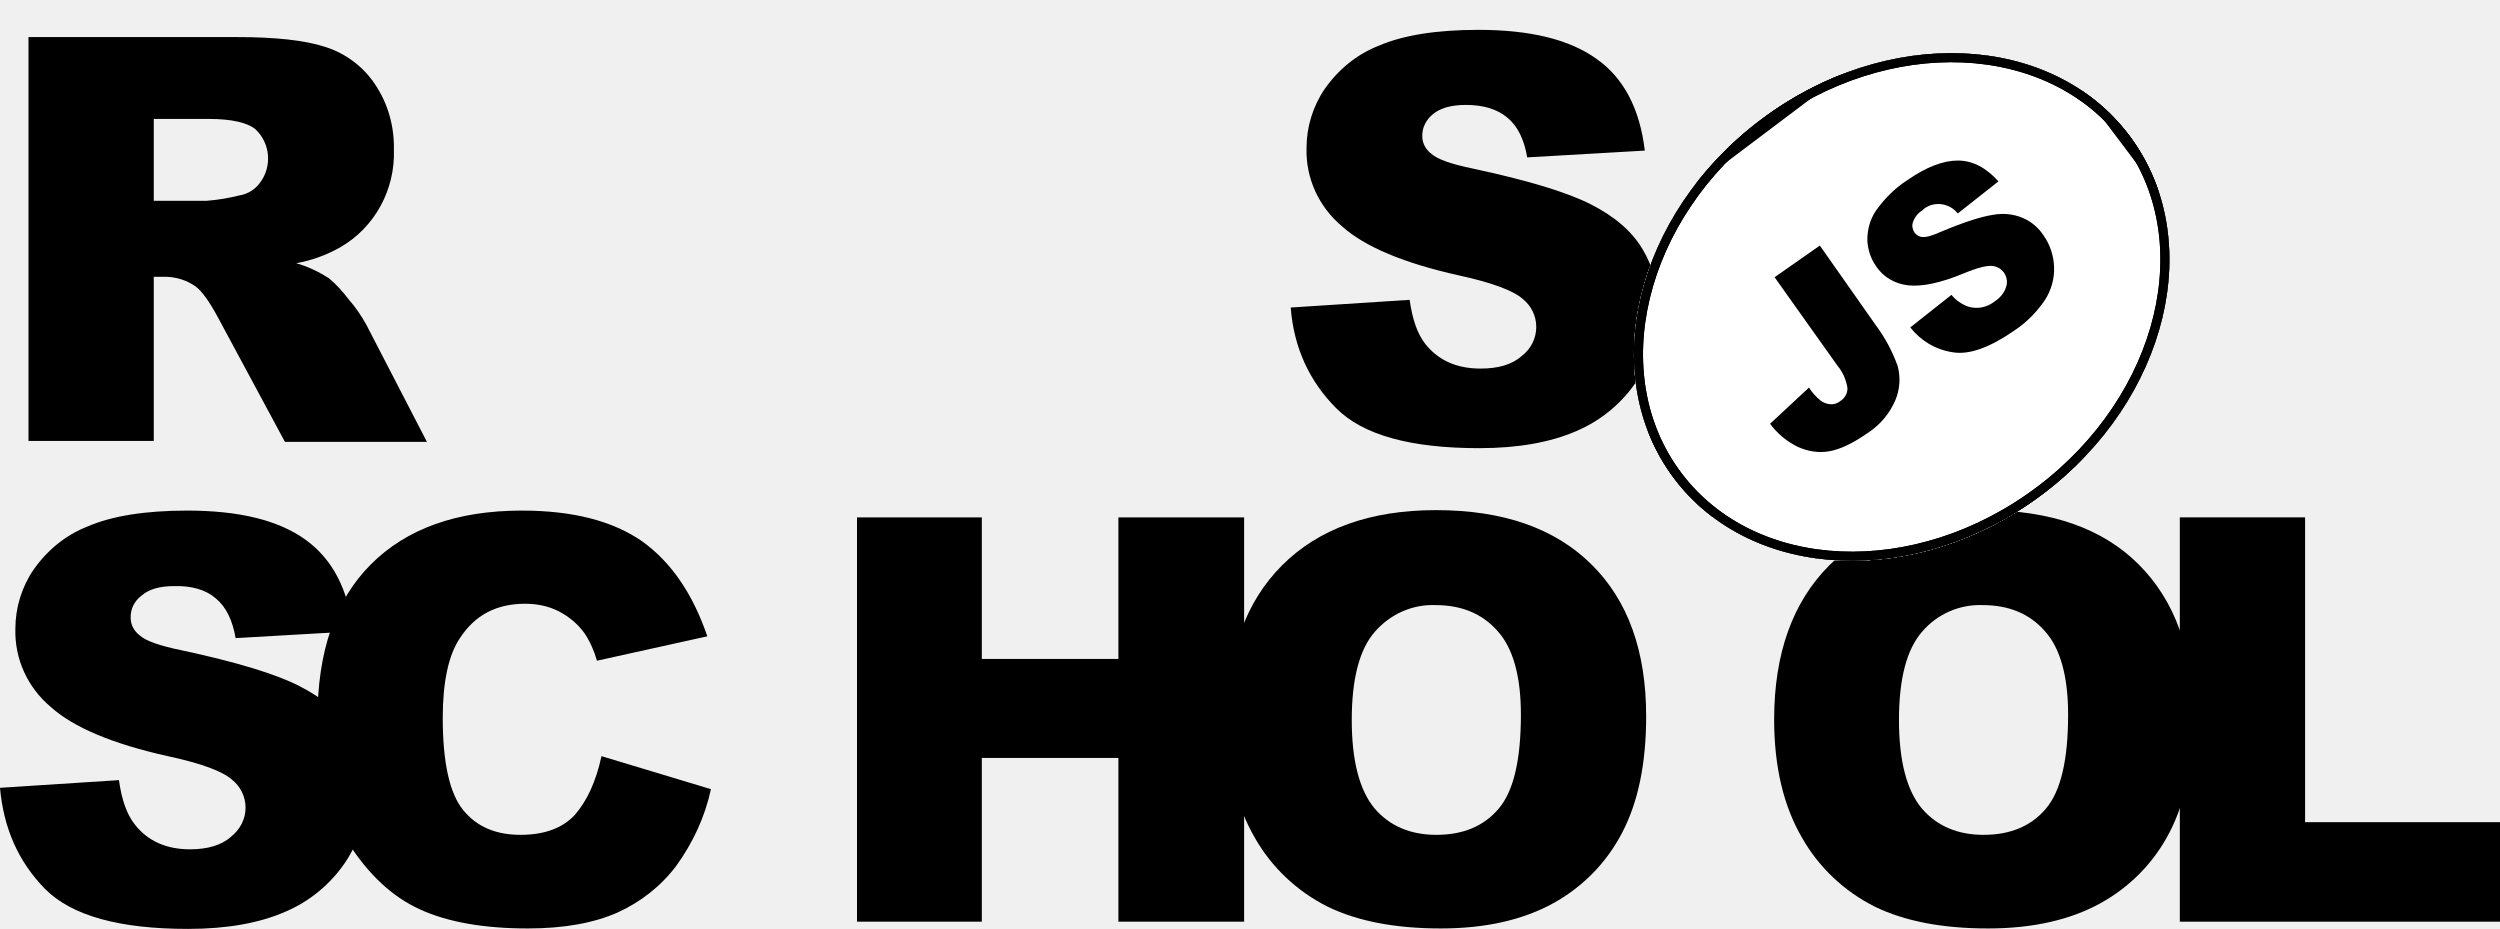
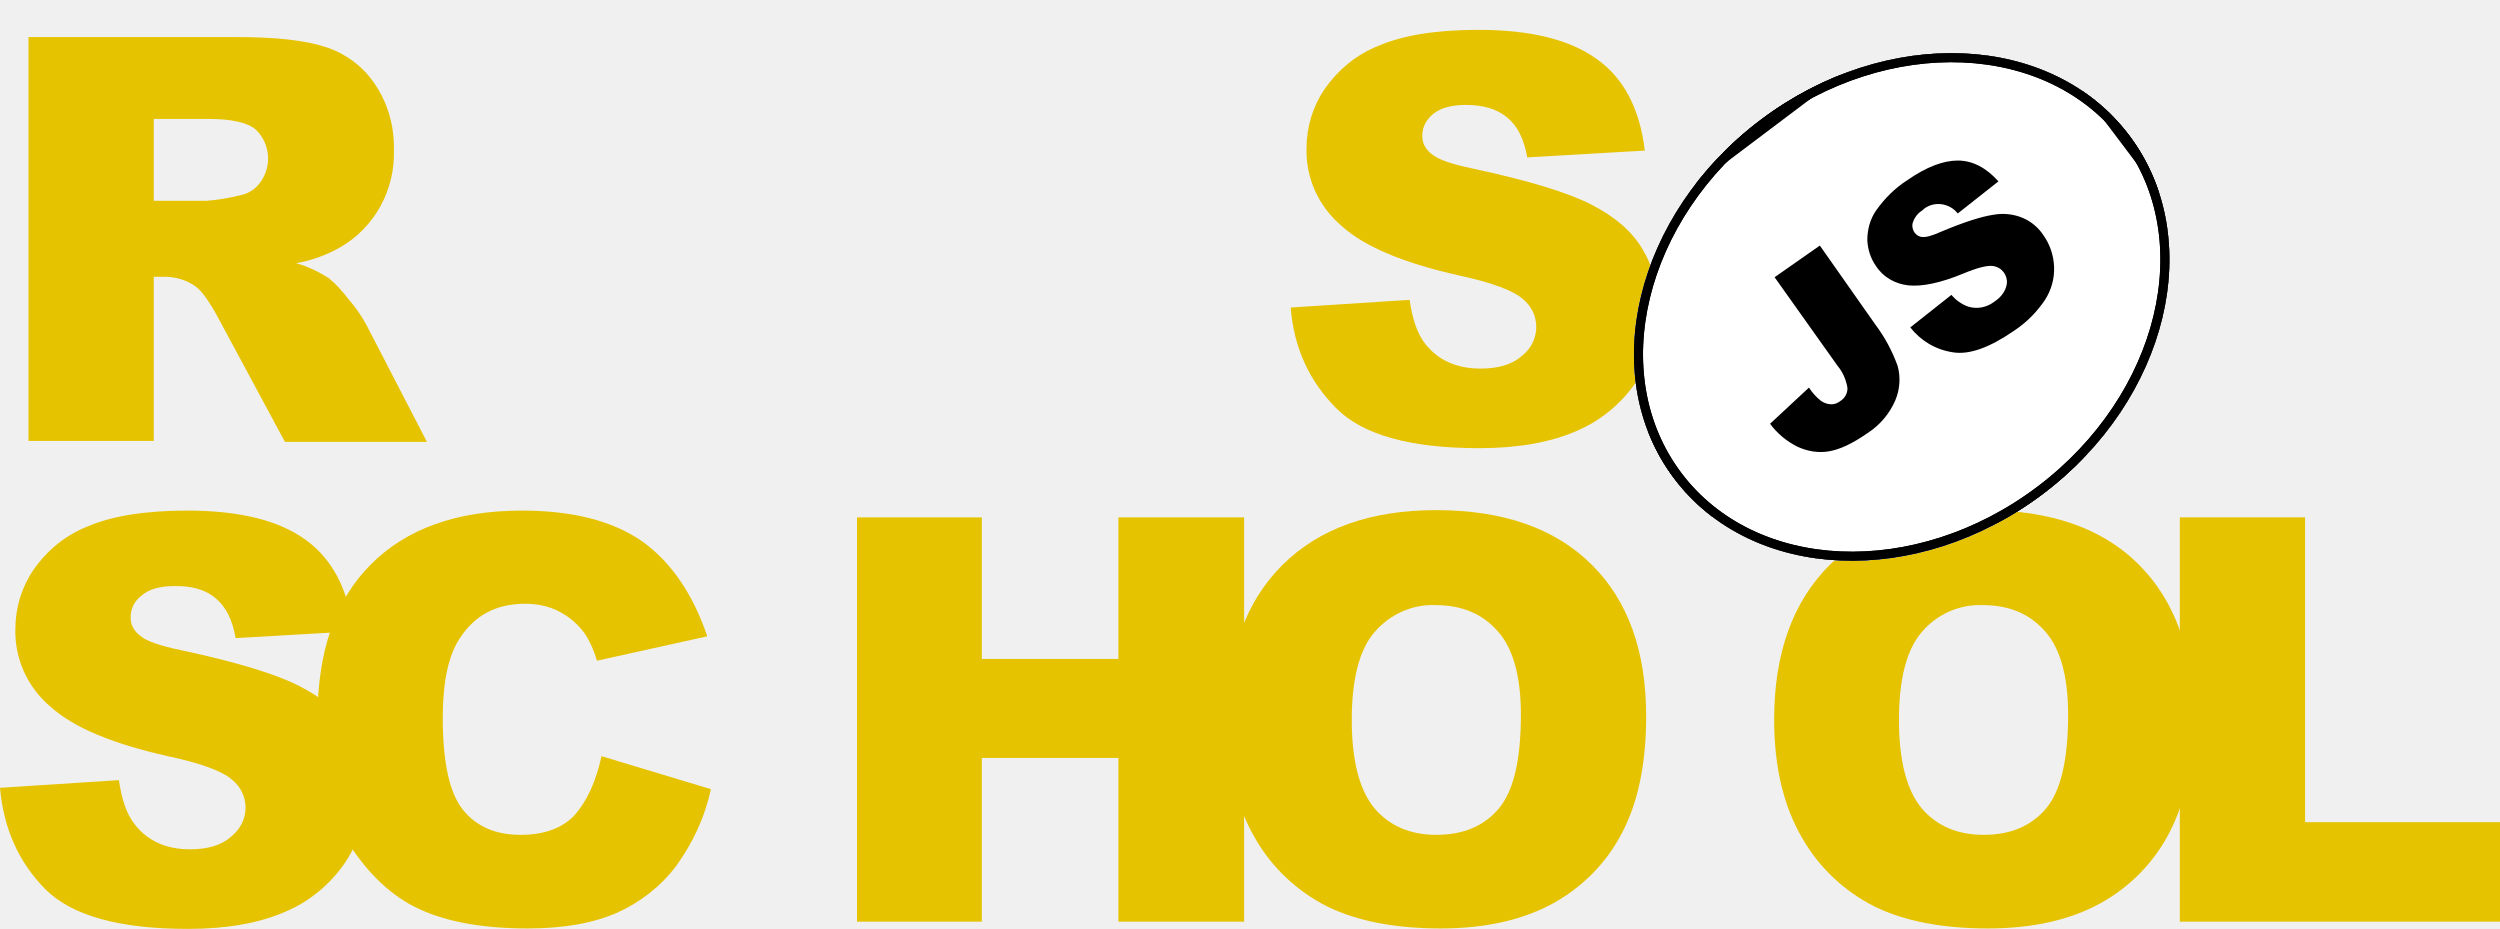
<svg xmlns="http://www.w3.org/2000/svg" xmlns:xlink="http://www.w3.org/1999/xlink" id="Layer_1" viewBox="0 0 552.8 205.3">
  <style>.st0{fill:#fff}.st1{clip-path:url(#SVGID_2_)}.st2{clip-path:url(#SVGID_4_)}.st3{clip-path:url(#SVGID_6_)}.st4{clip-path:url(#SVGID_8_)}.st5{fill:#fff;stroke:#000;stroke-width:4;stroke-miterlimit:10}.st6{clip-path:url(#SVGID_8_)}.st6,.st7{fill:none;stroke:#000;stroke-width:4;stroke-miterlimit:10}.st8,.st9{clip-path:url(#SVGID_10_)}.st9{fill:none;stroke:#000;stroke-width:4;stroke-miterlimit:10}</style>
-   <path d="M285.4 68l26.3-1.7c.6 4.3 1.7 7.5 3.5 9.8 2.9 3.6 6.9 5.4 12.2 5.4 3.9 0 7-.9 9.1-2.8 2-1.5 3.2-3.9 3.2-6.4 0-2.4-1.1-4.7-3-6.2-2-1.8-6.7-3.6-14.1-5.2-12.1-2.7-20.8-6.3-25.9-10.9-5.1-4.3-8-10.6-7.8-17.3 0-4.6 1.4-9.2 4-13 3-4.3 7.1-7.7 12-9.6 5.3-2.3 12.7-3.5 22-3.5 11.4 0 20.1 2.1 26.1 6.4 6 4.2 9.6 11 10.7 20.3l-26 1.5c-.7-4-2.1-6.9-4.4-8.8s-5.3-2.8-9.2-2.8c-3.2 0-5.6.7-7.2 2-1.5 1.2-2.5 3-2.4 5 0 1.5.8 2.9 2 3.8 1.3 1.2 4.4 2.3 9.3 3.3 12.1 2.6 20.7 5.2 26 7.9 5.3 2.7 9.1 6 11.4 9.9 2.4 4 3.6 8.6 3.5 13.3 0 5.6-1.6 11.2-4.8 15.9-3.3 4.9-7.9 8.7-13.3 11-5.7 2.5-12.9 3.8-21.5 3.8-15.2 0-25.7-2.9-31.6-8.8S286.1 77 285.4 68zM6.3 97.6V8.2h46.1c8.5 0 15.1.7 19.6 2.2 4.4 1.4 8.3 4.3 10.9 8.2 2.9 4.3 4.3 9.3 4.2 14.5.3 8.8-4.2 17.2-11.9 21.6-3 1.7-6.3 2.9-9.7 3.5 2.5.7 5 1.9 7.2 3.3 1.7 1.4 3.1 3 4.4 4.7 1.5 1.7 2.8 3.6 3.9 5.6l13.4 25.9H63L48.2 70.2c-1.9-3.5-3.5-5.8-5-6.9-2-1.4-4.4-2.1-6.8-2.1H34v36.3H6.3zM34 44.4h11.7c2.5-.2 4.9-.6 7.3-1.2 1.8-.3 3.4-1.3 4.5-2.8 2.7-3.6 2.3-8.7-1-11.8-1.8-1.5-5.3-2.3-10.3-2.3H34v18.1zM0 174.2l26.3-1.7c.6 4.3 1.7 7.5 3.5 9.8 2.8 3.6 6.9 5.5 12.2 5.5 3.9 0 7-.9 9.1-2.8 2-1.6 3.2-3.9 3.2-6.4 0-2.4-1.1-4.7-3-6.2-2-1.8-6.7-3.6-14.2-5.2-12.1-2.7-20.8-6.3-25.9-10.9-5.1-4.3-8-10.6-7.8-17.3 0-4.6 1.4-9.2 4-13 3-4.3 7.1-7.7 12-9.6 5.3-2.3 12.7-3.5 22-3.5 11.4 0 20.1 2.1 26.1 6.4s9.5 11 10.6 20.3l-26 1.5c-.7-4-2.1-6.9-4.4-8.8-2.2-1.9-5.3-2.8-9.2-2.7-3.2 0-5.6.7-7.2 2.1-1.6 1.2-2.5 3-2.4 5 0 1.5.8 2.9 2 3.8 1.3 1.2 4.4 2.3 9.3 3.3 12.1 2.6 20.7 5.2 26 7.9 5.3 2.7 9.1 6 11.4 9.9 2.4 4 3.6 8.6 3.6 13.2 0 5.6-1.7 11.1-4.8 15.8-3.3 4.9-7.9 8.7-13.3 11-5.7 2.5-12.9 3.8-21.5 3.8-15.2 0-25.7-2.9-31.6-8.8-5.9-6-9.2-13.4-10-22.4z" />
-   <path d="M133 167.2l24.2 7.3c-1.3 6.1-4 11.9-7.7 17-3.4 4.5-7.9 8-13 10.3-5.2 2.3-11.8 3.5-19.8 3.5-9.7 0-17.7-1.4-23.8-4.2-6.2-2.8-11.5-7.8-16-14.9-4.5-7.1-6.7-16.2-6.7-27.3 0-14.8 3.9-26.2 11.8-34.1s19-11.9 33.4-11.9c11.3 0 20.1 2.3 26.6 6.8 6.4 4.6 11.2 11.6 14.4 21l-24.4 5.4c-.6-2.1-1.5-4.2-2.7-6-1.5-2.1-3.4-3.7-5.7-4.9-2.3-1.2-4.9-1.7-7.5-1.7-6.3 0-11.1 2.5-14.4 7.6-2.5 3.7-3.8 9.6-3.8 17.6 0 9.9 1.5 16.7 4.5 20.4 3 3.7 7.2 5.5 12.7 5.5 5.3 0 9.3-1.5 12-4.4 2.7-3.1 4.7-7.4 5.9-13zm56.5-52.8h27.6v31.3h30.2v-31.3h27.8v89.4h-27.8v-36.2h-30.2v36.2h-27.6v-89.4z" />
-   <path d="M271.3 159.1c0-14.6 4.1-26 12.2-34.1 8.1-8.1 19.5-12.2 34-12.2 14.9 0 26.3 4 34.4 12S364 144 364 158.4c0 10.5-1.8 19-5.3 25.7-3.4 6.6-8.7 12-15.2 15.6-6.7 3.7-15 5.6-24.9 5.6-10.1 0-18.4-1.6-25-4.8-6.8-3.4-12.4-8.7-16.1-15.2-4.1-7-6.2-15.7-6.2-26.2zm27.6.1c0 9 1.7 15.5 5 19.5 3.3 3.9 7.9 5.9 13.7 5.9 5.9 0 10.5-1.9 13.8-5.8s4.9-10.8 4.9-20.8c0-8.4-1.7-14.6-5.1-18.4-3.4-3.9-8-5.8-13.8-5.8-5.1-.2-10 2-13.4 5.9-3.4 3.9-5.1 10.4-5.1 19.5zm93.4-.1c0-14.6 4.1-26 12.2-34.1 8.1-8.1 19.5-12.2 34-12.2 14.9 0 26.4 4 34.4 12S485 144 485 158.4c0 10.5-1.8 19-5.3 25.7-3.4 6.6-8.7 12-15.2 15.6-6.7 3.7-15 5.6-24.9 5.6-10.1 0-18.4-1.6-25-4.8-6.8-3.4-12.4-8.7-16.1-15.2-4.1-7-6.2-15.7-6.2-26.2zm27.6.1c0 9 1.7 15.5 5 19.5 3.3 3.9 7.9 5.9 13.7 5.9 5.9 0 10.5-1.9 13.8-5.8 3.3-3.9 4.9-10.8 4.9-20.8 0-8.4-1.7-14.6-5.1-18.4-3.4-3.9-8-5.8-13.8-5.8-5.1-.2-10.1 2-13.4 5.9-3.4 3.9-5.1 10.4-5.1 19.5z" />
-   <path d="M482.1 114.4h27.6v67.4h43.1v22H482v-89.4z" />
+   <path style="fill:#e6c300;" d="M285.4 68l26.3-1.7c.6 4.3 1.7 7.5 3.5 9.8 2.9 3.6 6.9 5.4 12.2 5.4 3.9 0 7-.9 9.1-2.8 2-1.5 3.2-3.9 3.2-6.4 0-2.4-1.1-4.7-3-6.2-2-1.8-6.7-3.6-14.1-5.2-12.1-2.7-20.8-6.3-25.9-10.9-5.1-4.3-8-10.6-7.8-17.3 0-4.6 1.4-9.2 4-13 3-4.3 7.1-7.7 12-9.6 5.3-2.3 12.7-3.5 22-3.5 11.4 0 20.1 2.1 26.1 6.4 6 4.2 9.6 11 10.7 20.3l-26 1.5c-.7-4-2.1-6.9-4.4-8.8s-5.3-2.8-9.2-2.8c-3.2 0-5.6.7-7.2 2-1.5 1.2-2.5 3-2.4 5 0 1.5.8 2.9 2 3.8 1.3 1.2 4.4 2.3 9.3 3.3 12.1 2.6 20.7 5.2 26 7.9 5.3 2.7 9.1 6 11.4 9.9 2.4 4 3.6 8.6 3.5 13.3 0 5.6-1.6 11.2-4.8 15.9-3.3 4.9-7.9 8.7-13.3 11-5.7 2.5-12.9 3.8-21.5 3.8-15.2 0-25.7-2.9-31.6-8.8S286.1 77 285.4 68zM6.3 97.6V8.2h46.1c8.5 0 15.1.7 19.6 2.2 4.4 1.4 8.3 4.3 10.9 8.2 2.9 4.3 4.3 9.3 4.2 14.5.3 8.8-4.2 17.2-11.9 21.6-3 1.7-6.3 2.9-9.7 3.5 2.5.7 5 1.9 7.2 3.3 1.7 1.4 3.1 3 4.4 4.7 1.5 1.7 2.8 3.6 3.9 5.6l13.4 25.9H63L48.2 70.2c-1.9-3.5-3.5-5.8-5-6.9-2-1.4-4.4-2.1-6.8-2.1H34v36.3H6.3zM34 44.4h11.7c2.5-.2 4.9-.6 7.3-1.2 1.8-.3 3.4-1.3 4.5-2.8 2.7-3.6 2.3-8.7-1-11.8-1.8-1.5-5.3-2.3-10.3-2.3H34v18.1zM0 174.2l26.3-1.7c.6 4.3 1.7 7.5 3.5 9.8 2.8 3.6 6.9 5.5 12.2 5.5 3.9 0 7-.9 9.1-2.8 2-1.6 3.2-3.9 3.2-6.4 0-2.4-1.1-4.7-3-6.2-2-1.8-6.7-3.6-14.2-5.2-12.1-2.7-20.8-6.3-25.9-10.9-5.1-4.3-8-10.6-7.8-17.3 0-4.6 1.4-9.2 4-13 3-4.3 7.1-7.7 12-9.6 5.3-2.3 12.7-3.5 22-3.5 11.4 0 20.1 2.1 26.1 6.4s9.5 11 10.6 20.3l-26 1.5c-.7-4-2.1-6.9-4.4-8.8-2.2-1.9-5.3-2.8-9.2-2.7-3.2 0-5.6.7-7.2 2.1-1.6 1.2-2.5 3-2.4 5 0 1.5.8 2.9 2 3.8 1.3 1.2 4.4 2.3 9.3 3.3 12.1 2.6 20.7 5.2 26 7.9 5.3 2.7 9.1 6 11.4 9.9 2.4 4 3.6 8.6 3.6 13.2 0 5.6-1.7 11.1-4.8 15.8-3.3 4.9-7.9 8.7-13.3 11-5.7 2.5-12.9 3.8-21.5 3.8-15.2 0-25.7-2.9-31.6-8.8-5.9-6-9.2-13.4-10-22.4z" />
+   <path style="fill:#e6c300;" d="M133 167.2l24.2 7.3c-1.3 6.1-4 11.9-7.7 17-3.4 4.5-7.9 8-13 10.3-5.2 2.3-11.8 3.5-19.8 3.5-9.7 0-17.7-1.4-23.8-4.2-6.2-2.8-11.5-7.8-16-14.9-4.5-7.1-6.7-16.2-6.7-27.3 0-14.8 3.9-26.2 11.8-34.1s19-11.9 33.4-11.9c11.3 0 20.1 2.3 26.6 6.8 6.4 4.6 11.2 11.6 14.4 21l-24.4 5.4c-.6-2.1-1.5-4.2-2.7-6-1.5-2.1-3.4-3.7-5.7-4.9-2.3-1.2-4.9-1.7-7.5-1.7-6.3 0-11.1 2.5-14.4 7.6-2.5 3.7-3.8 9.6-3.8 17.6 0 9.9 1.5 16.7 4.5 20.4 3 3.7 7.2 5.5 12.7 5.5 5.3 0 9.3-1.5 12-4.4 2.7-3.1 4.7-7.4 5.9-13zm56.5-52.8h27.6v31.3h30.2v-31.3h27.8v89.4h-27.8v-36.2h-30.2v36.2h-27.6v-89.4z" />
+   <path style="fill:#e6c300;" d="M271.3 159.1c0-14.6 4.1-26 12.2-34.1 8.1-8.1 19.5-12.2 34-12.2 14.9 0 26.3 4 34.4 12S364 144 364 158.4c0 10.5-1.8 19-5.3 25.7-3.4 6.6-8.7 12-15.2 15.6-6.7 3.7-15 5.6-24.9 5.6-10.1 0-18.4-1.6-25-4.8-6.8-3.4-12.4-8.7-16.1-15.2-4.1-7-6.2-15.7-6.2-26.2zm27.6.1c0 9 1.7 15.5 5 19.5 3.3 3.9 7.9 5.9 13.7 5.9 5.9 0 10.5-1.9 13.8-5.8s4.9-10.8 4.9-20.8c0-8.4-1.7-14.6-5.1-18.4-3.4-3.9-8-5.8-13.8-5.8-5.1-.2-10 2-13.4 5.9-3.4 3.9-5.1 10.4-5.1 19.5zm93.4-.1c0-14.6 4.1-26 12.2-34.1 8.1-8.1 19.5-12.2 34-12.2 14.9 0 26.4 4 34.4 12S485 144 485 158.4c0 10.5-1.8 19-5.3 25.7-3.4 6.6-8.7 12-15.2 15.6-6.7 3.7-15 5.6-24.9 5.6-10.1 0-18.4-1.6-25-4.8-6.8-3.4-12.4-8.7-16.1-15.2-4.1-7-6.2-15.7-6.2-26.2zm27.6.1c0 9 1.7 15.5 5 19.5 3.3 3.9 7.9 5.9 13.7 5.9 5.9 0 10.5-1.9 13.8-5.8 3.3-3.9 4.9-10.8 4.9-20.8 0-8.4-1.7-14.6-5.1-18.4-3.4-3.9-8-5.8-13.8-5.8-5.1-.2-10.1 2-13.4 5.9-3.4 3.9-5.1 10.4-5.1 19.5z" />
+   <path style="fill:#e6c300;" d="M482.1 114.4h27.6v67.4h43.1v22H482v-89.4z" />
  <ellipse transform="rotate(-37.001 420.46 67.88)" class="st0" cx="420.5" cy="67.9" rx="63" ry="51.8" />
  <defs>
    <ellipse id="SVGID_1_" transform="rotate(-37.001 420.46 67.88)" cx="420.5" cy="67.9" rx="63" ry="51.8" />
  </defs>
  <clipPath id="SVGID_2_">
    <use xlink:href="#SVGID_1_" overflow="visible" />
  </clipPath>
  <g class="st1">
    <path transform="rotate(-37.001 420.82 68.353)" class="st0" d="M330.9-14.2h179.8v165.1H330.9z" />
    <g id="Layer_2_1_">
      <defs>
        <path id="SVGID_3_" transform="rotate(-37.001 420.82 68.353)" d="M330.9-14.2h179.8v165.1H330.9z" />
      </defs>
      <clipPath id="SVGID_4_">
        <use xlink:href="#SVGID_3_" overflow="visible" />
      </clipPath>
      <g id="Layer_1-2" class="st2">
        <ellipse transform="rotate(-37.001 420.46 67.88)" class="st0" cx="420.5" cy="67.9" rx="63" ry="51.8" />
        <defs>
          <ellipse id="SVGID_5_" transform="rotate(-37.001 420.46 67.88)" cx="420.5" cy="67.9" rx="63" ry="51.8" />
        </defs>
        <clipPath id="SVGID_6_">
          <use xlink:href="#SVGID_5_" overflow="visible" />
        </clipPath>
        <g class="st3">
          <path transform="rotate(-37 420.799 68.802)" class="st0" d="M357.8 17h125.9v103.7H357.8z" />
          <defs>
            <path id="SVGID_7_" transform="rotate(-37 420.799 68.802)" d="M357.8 17h125.9v103.7H357.8z" />
          </defs>
          <clipPath id="SVGID_8_">
            <use xlink:href="#SVGID_7_" overflow="visible" />
          </clipPath>
          <g class="st4">
            <ellipse transform="rotate(-37.001 420.46 67.88)" class="st5" cx="420.5" cy="67.9" rx="63" ry="51.8" />
          </g>
          <path transform="rotate(-37 420.799 68.802)" class="st6" d="M357.8 17h125.9v103.7H357.8z" />
          <ellipse transform="rotate(-37.001 420.46 67.88)" class="st7" cx="420.5" cy="67.9" rx="63" ry="51.8" />
          <path transform="rotate(-37 420.799 68.802)" class="st0" d="M357.8 17h125.9v103.7H357.8z" />
          <defs>
            <path id="SVGID_9_" transform="rotate(-37 420.799 68.802)" d="M357.8 17h125.9v103.7H357.8z" />
          </defs>
          <clipPath id="SVGID_10_">
            <use xlink:href="#SVGID_9_" overflow="visible" />
          </clipPath>
          <g class="st8">
            <ellipse transform="rotate(-37.001 420.46 67.88)" class="st5" cx="420.5" cy="67.9" rx="63" ry="51.8" />
          </g>
          <path transform="rotate(-37 420.799 68.802)" class="st9" d="M357.8 17h125.9v103.7H357.8z" />
          <path transform="rotate(-37.001 420.82 68.353)" class="st7" d="M330.9-14.2h179.8v165.1H330.9z" />
        </g>
        <ellipse transform="rotate(-37.001 420.46 67.88)" class="st7" cx="420.5" cy="67.9" rx="63" ry="51.8" />
        <path d="M392.4 61.3l10-7 12.3 17.5c2.1 2.8 3.7 5.8 4.9 9.1.7 2.5.5 5.2-.5 7.6-1.3 3-3.4 5.5-6.2 7.3-3.3 2.3-6.1 3.6-8.5 4-2.3.4-4.7 0-6.9-1-2.4-1.2-4.5-2.9-6.1-5.1l8.6-8c.7 1.1 1.6 2.1 2.6 2.9.7.5 1.5.8 2.4.8.7 0 1.4-.3 1.9-.7 1-.6 1.7-1.8 1.6-3-.3-1.7-1-3.4-2.1-4.7l-14-19.7zm30 11.1l9.1-7.2c1 1.2 2.3 2.1 3.7 2.6 2 .6 4.1.2 5.8-1.1 1.2-.8 2.2-1.9 2.6-3.3.6-1.8-.4-3.8-2.2-4.4-.3-.1-.6-.2-.9-.2-1.2-.1-3.3.4-6.4 1.7-5.1 2.1-9.1 2.9-12.1 2.6-2.9-.3-5.6-1.8-7.2-4.3-1.2-1.7-1.8-3.7-1.9-5.7 0-2.3.6-4.6 1.9-6.5 1.9-2.7 4.2-5 7-6.8 4.2-2.9 7.9-4.3 11.1-4.3 3.2 0 6.2 1.5 9 4.6l-9 7.1c-1.8-2.3-5.2-2.8-7.5-1l-.3.3c-1 .6-1.7 1.5-2.1 2.6-.3.8-.1 1.7.4 2.4.4.5 1 .9 1.7.9.8.1 2.2-.3 4.2-1.2 5-2.1 8.8-3.3 11.4-3.7 2.2-.4 4.5-.2 6.6.7 1.9.8 3.5 2.2 4.6 3.9 1.4 2 2.2 4.4 2.3 6.9.1 2.6-.6 5.1-2 7.3-1.8 2.7-4.1 5-6.8 6.8-5.5 3.8-10 5.4-13.6 4.8-3.9-.6-7.1-2.6-9.4-5.5z" />
      </g>
    </g>
  </g>
</svg>
